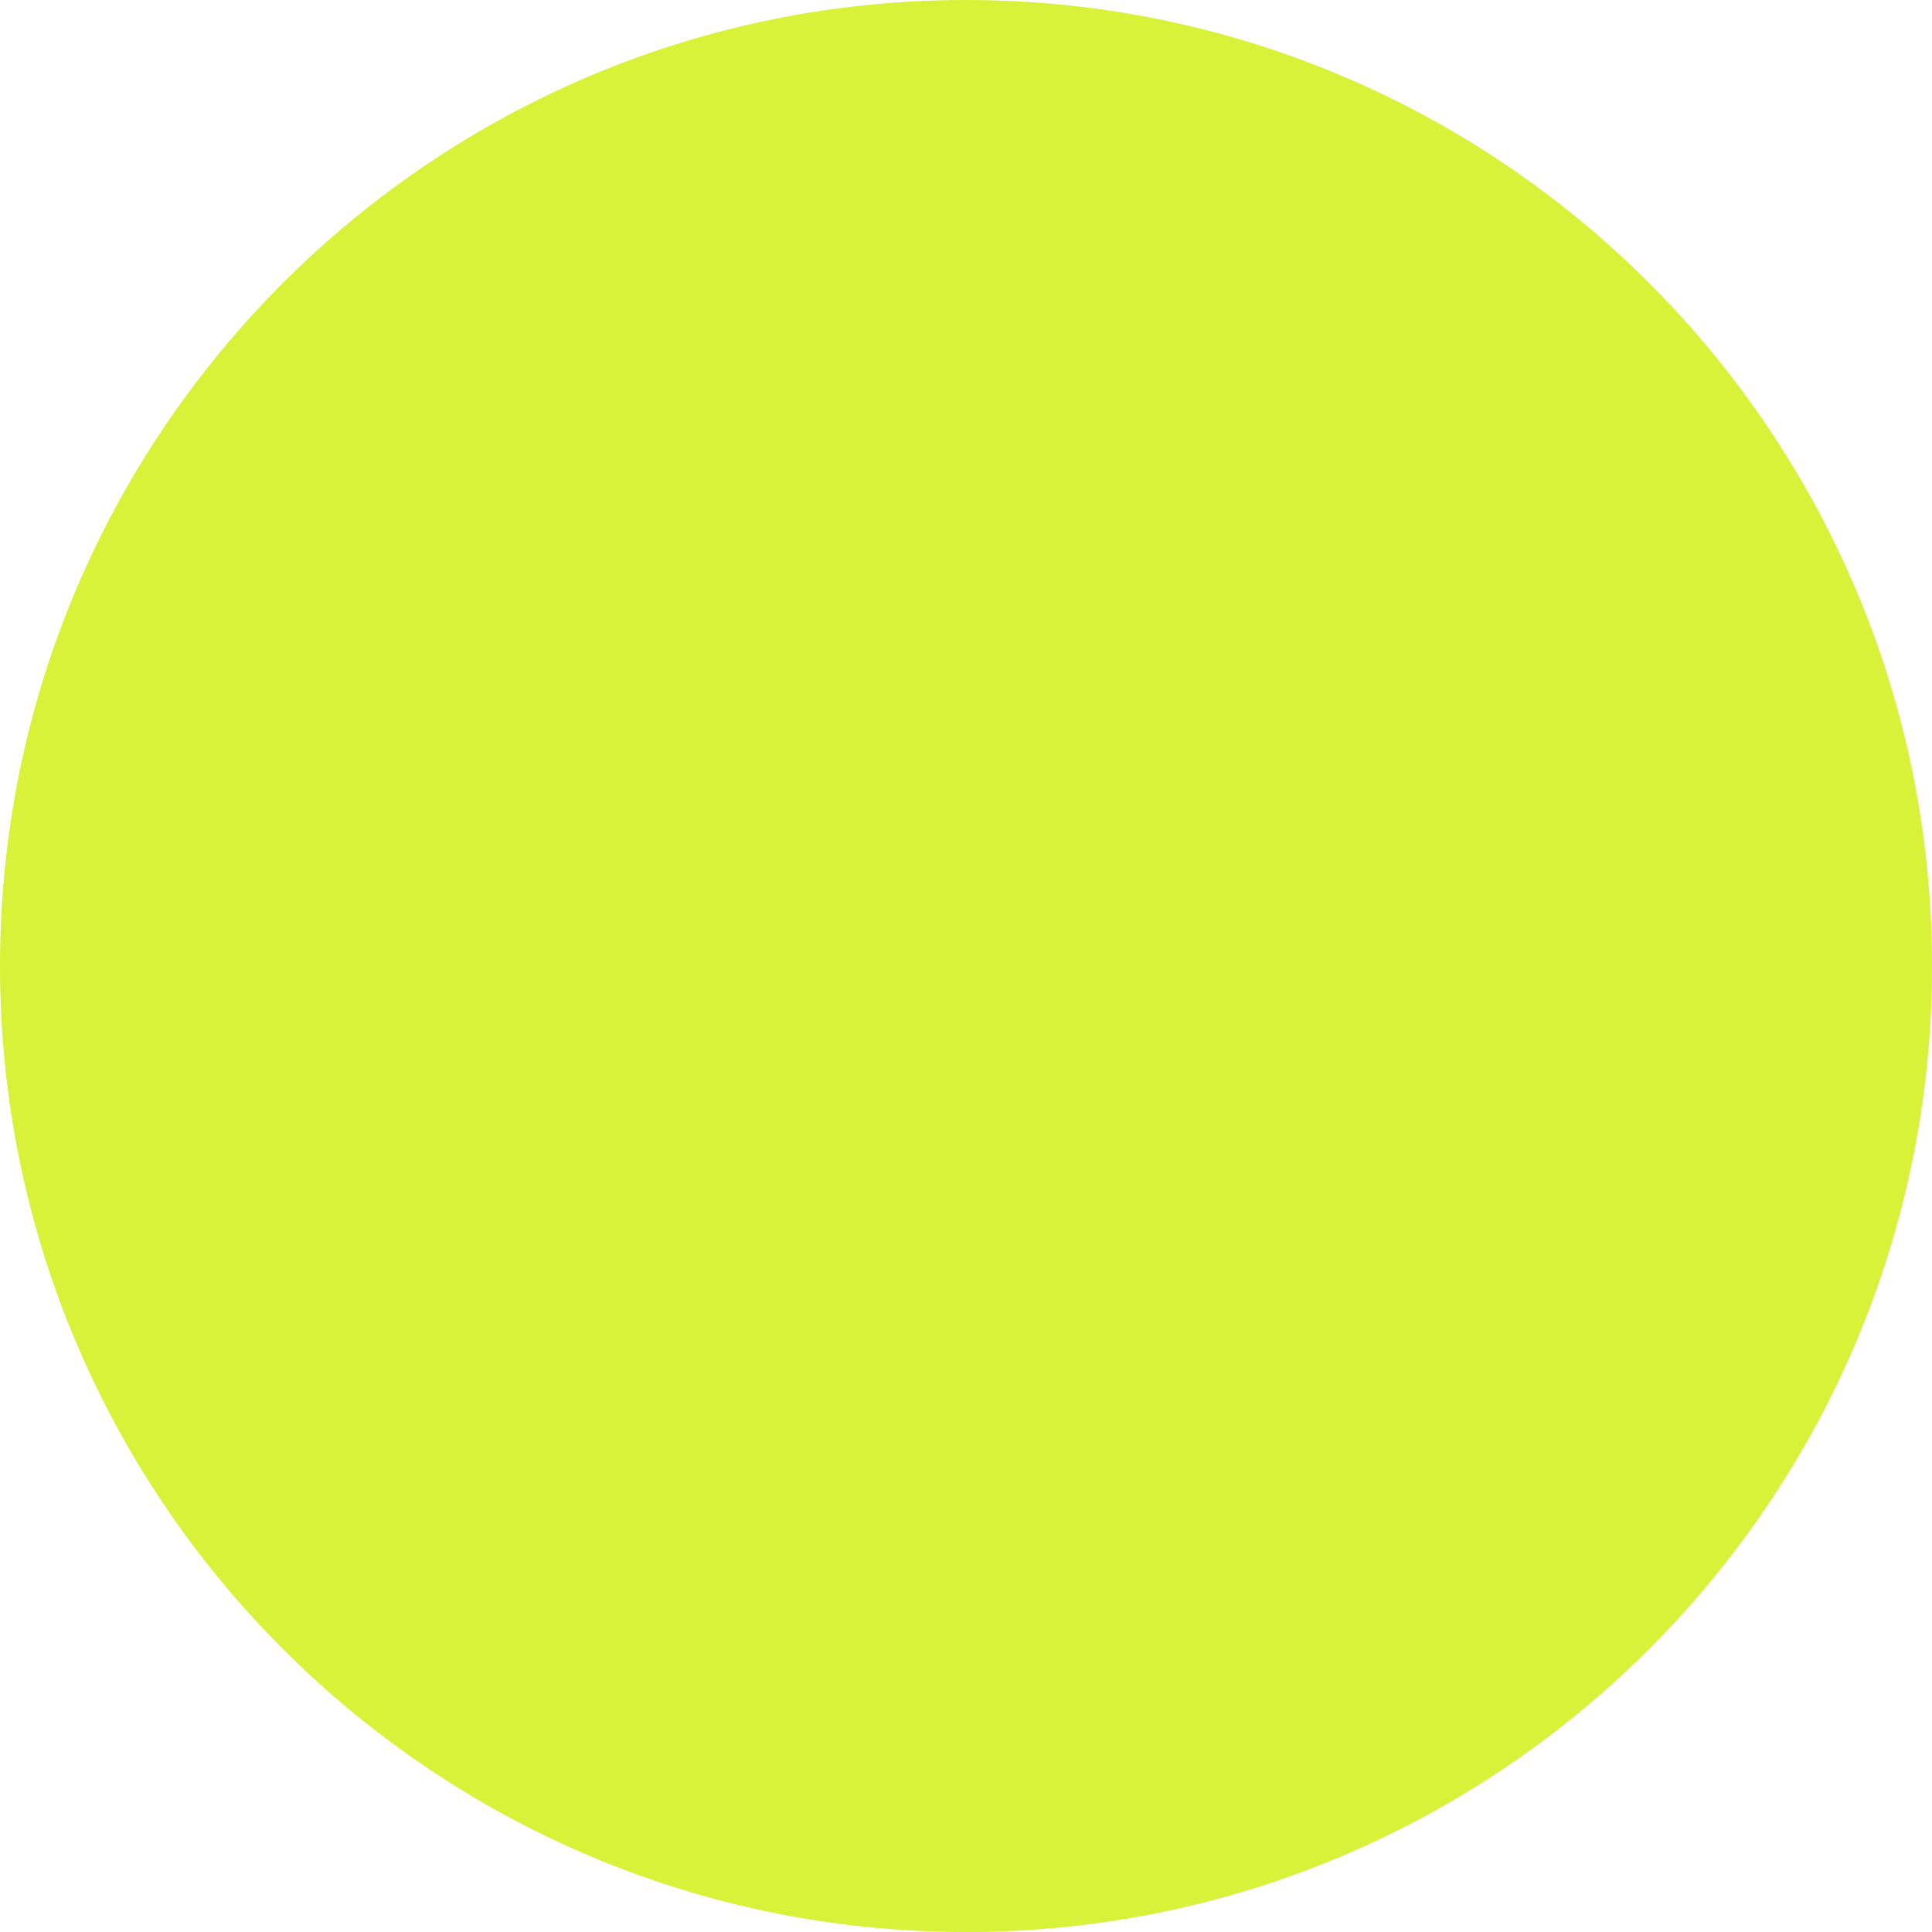
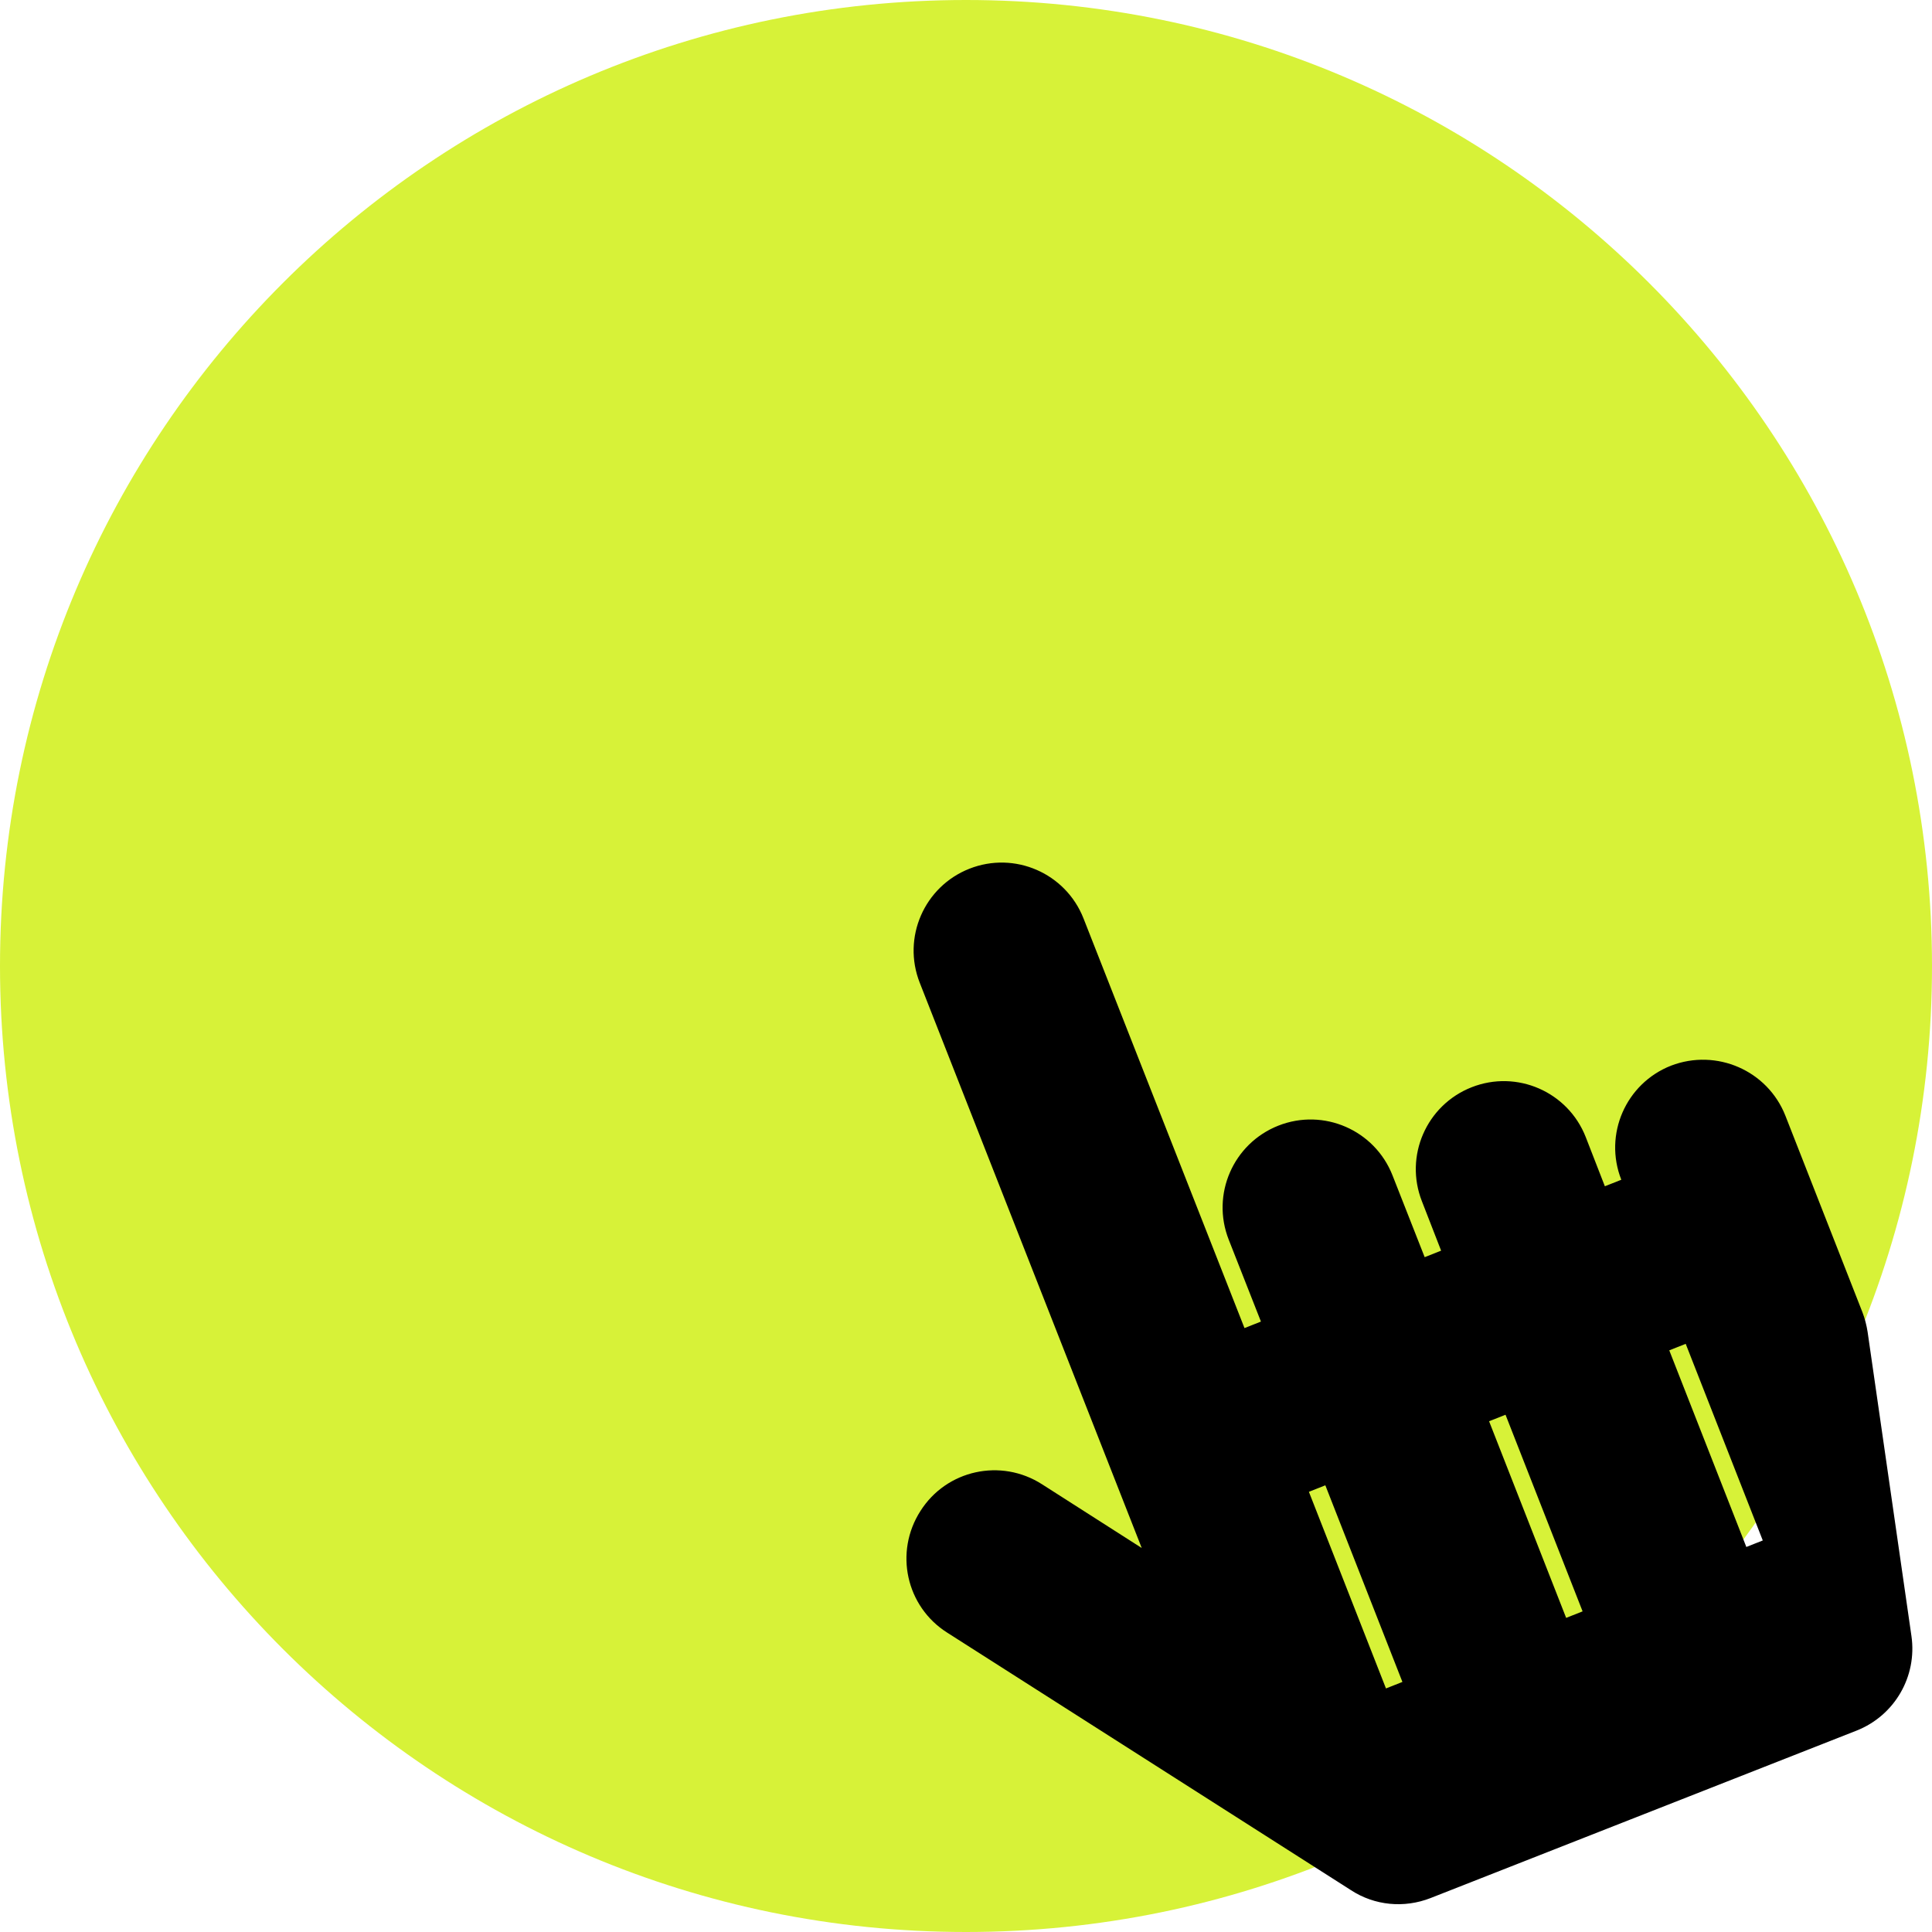
<svg xmlns="http://www.w3.org/2000/svg" version="1.1" id="Layer_1" x="0px" y="0px" viewBox="0 0 564 564" style="enable-background:new 0 0 564 564;" xml:space="preserve">
  <style type="text/css">
	.st0{fill:#D7F238;}
</style>
  <circle class="st0" cx="282" cy="282" r="282" />
+   <path d="M521.2,325.7l22.5,57.4c0.7,1.8,1.2,3.8,1.5,5.7l12.8,88.8c1.7,11.8-4.9,23.2-16,27.6l-124.4,48.9c-7.7,3-16.3,2.2-23.2-2.3  l-117.9-75.2c-12-7.6-15.5-23.5-7.8-35.5c7.6-12,23.5-15.5,35.5-7.8l29.1,18.6l-64.8-165c-5.2-13.2,1.3-28.1,14.5-33.3  c13.2-5.2,28.1,1.3,33.3,14.5l47,119.6l4.8-1.9l-9.4-23.9c-5.2-13.2,1.3-28.1,14.5-33.3c13.2-5.2,28.1,1.3,33.3,14.5l9.4,23.9  l4.8-1.9l-5.6-14.4c-5.2-13.2,1.3-28.1,14.5-33.3c13.2-5.2,28.1,1.3,33.3,14.5l5.6,14.4l4.8-1.9c-5.2-13.2,1.3-28.1,14.5-33.3  C501.1,306,516,312.5,521.2,325.7z M386.9,433.6l-4.8,1.9l22.5,57.4l4.8-1.9L386.9,433.6z M439.5,413l-4.8,1.9l22.5,57.4l4.8-1.9  L439.5,413z M492.1,392.3l-4.8,1.9l22.5,57.4l4.8-1.9L492.1,392.3z" />
</svg>
